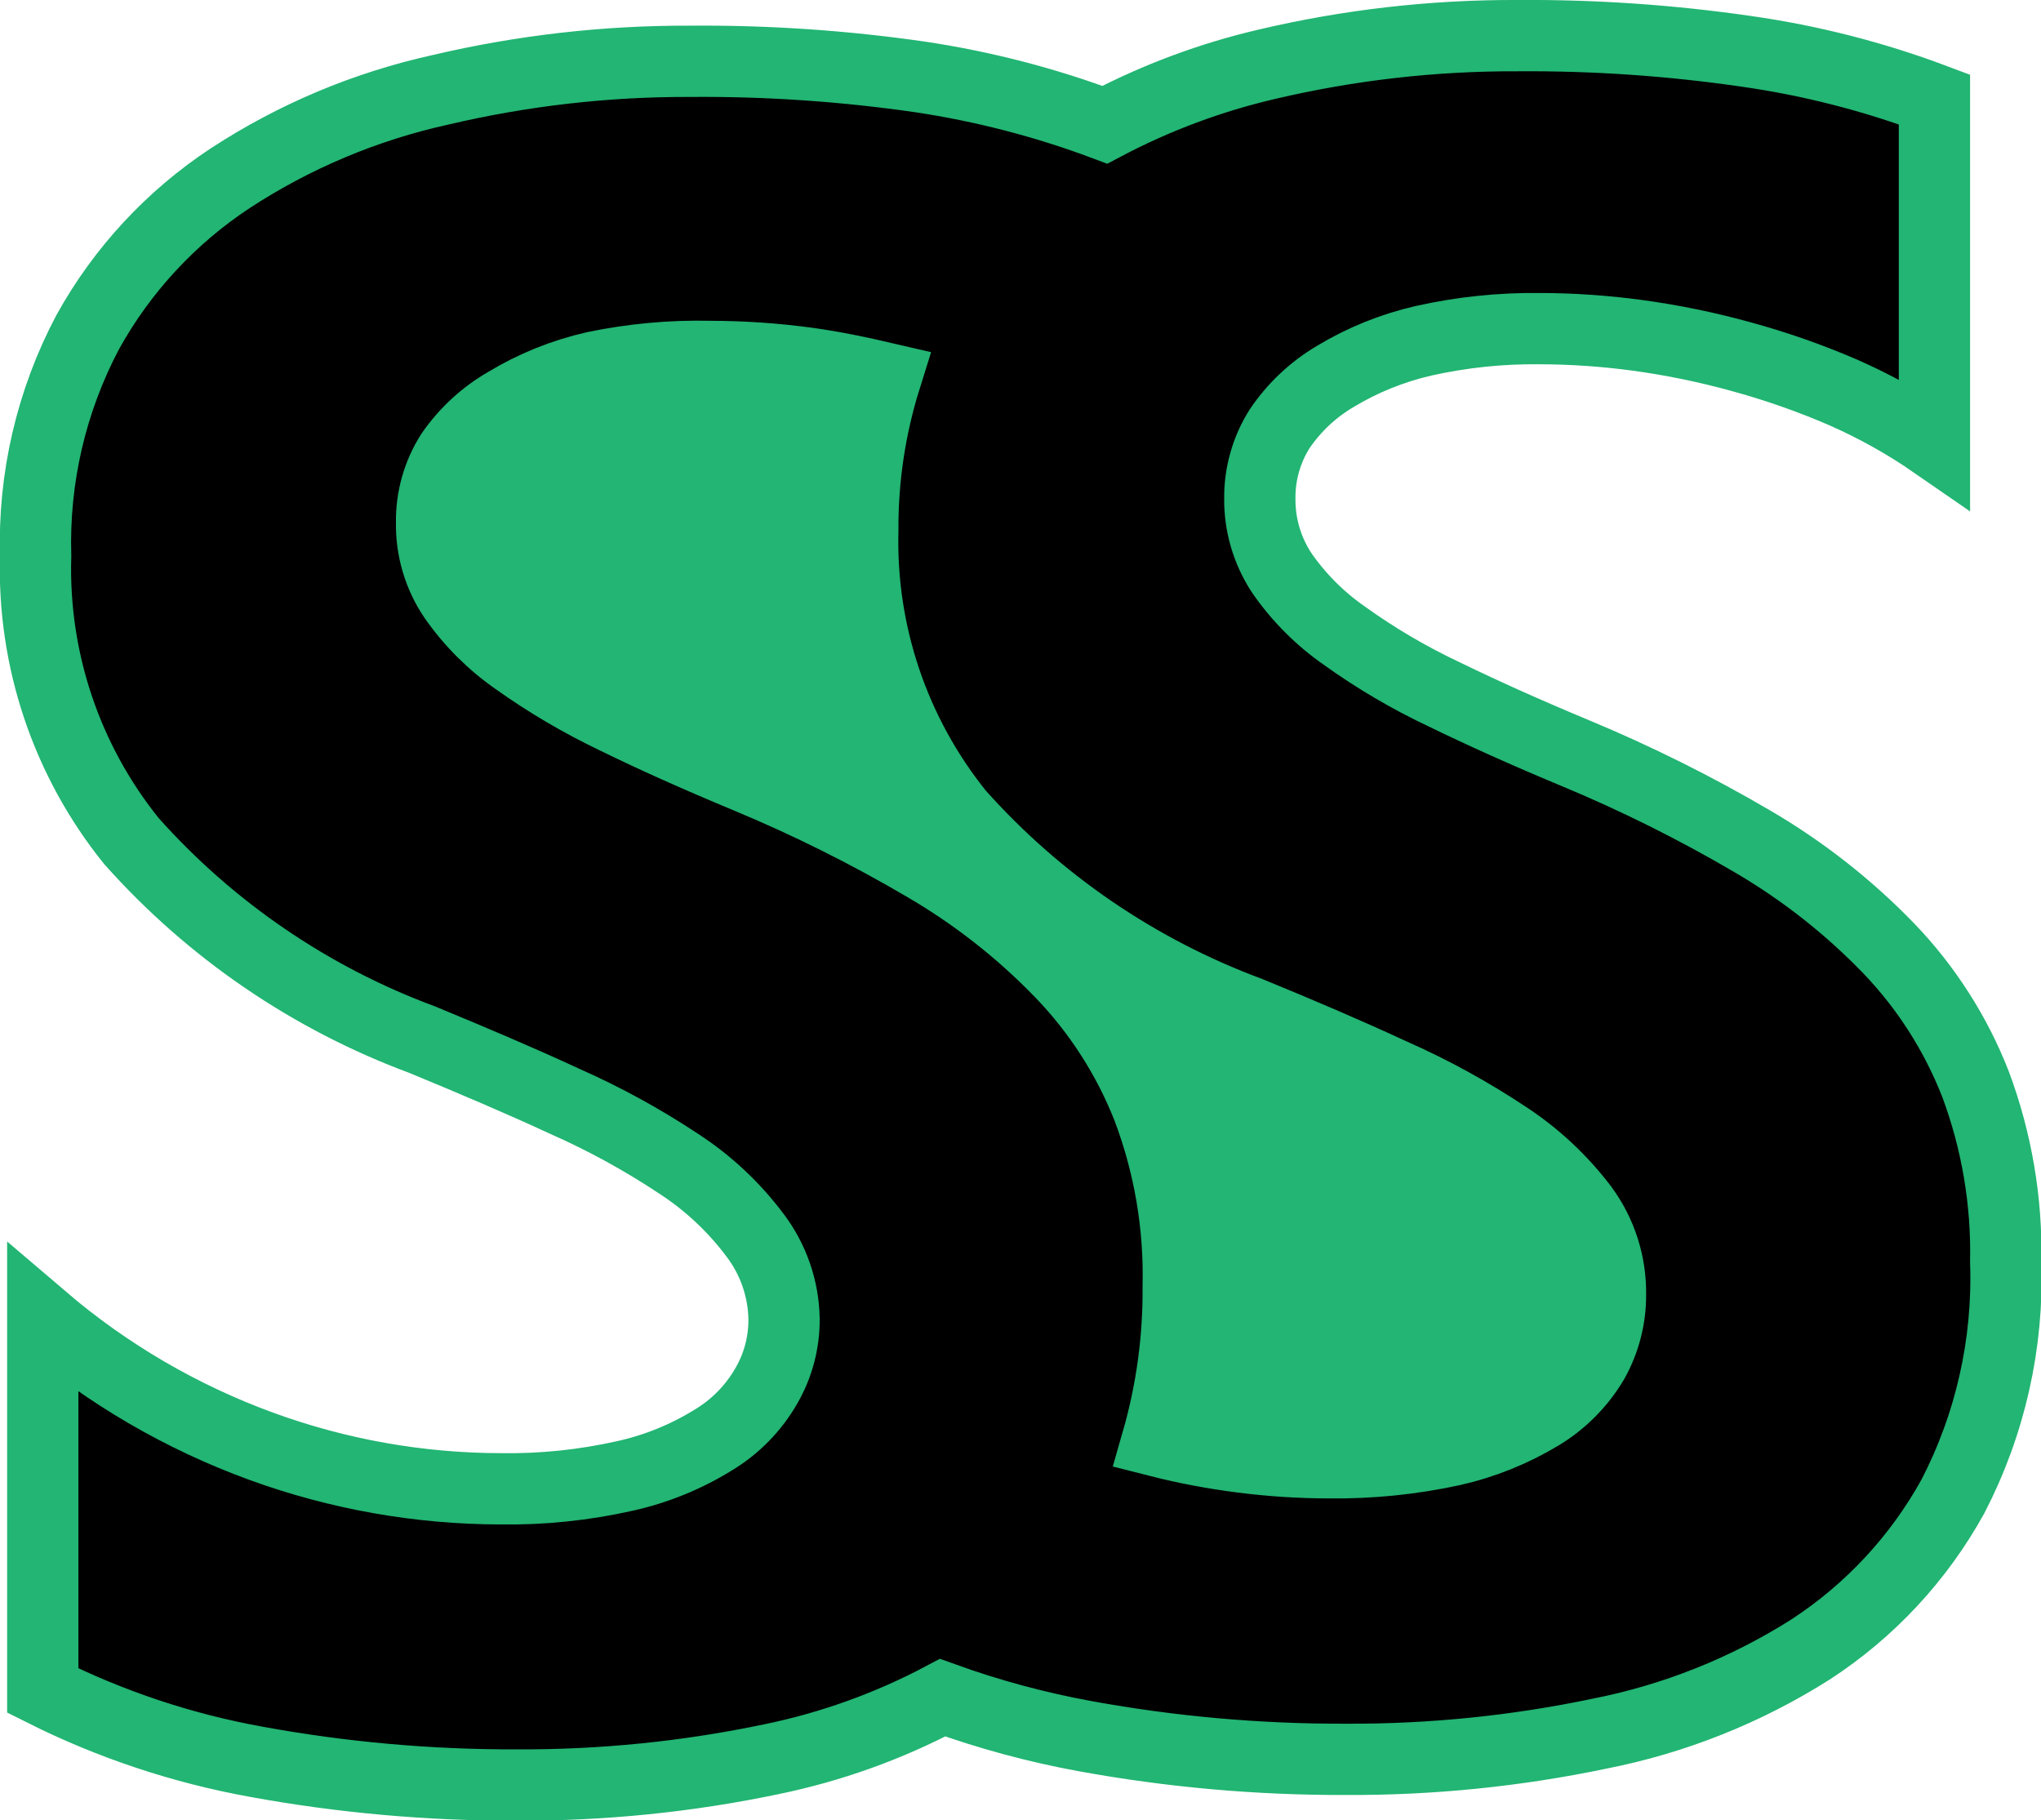
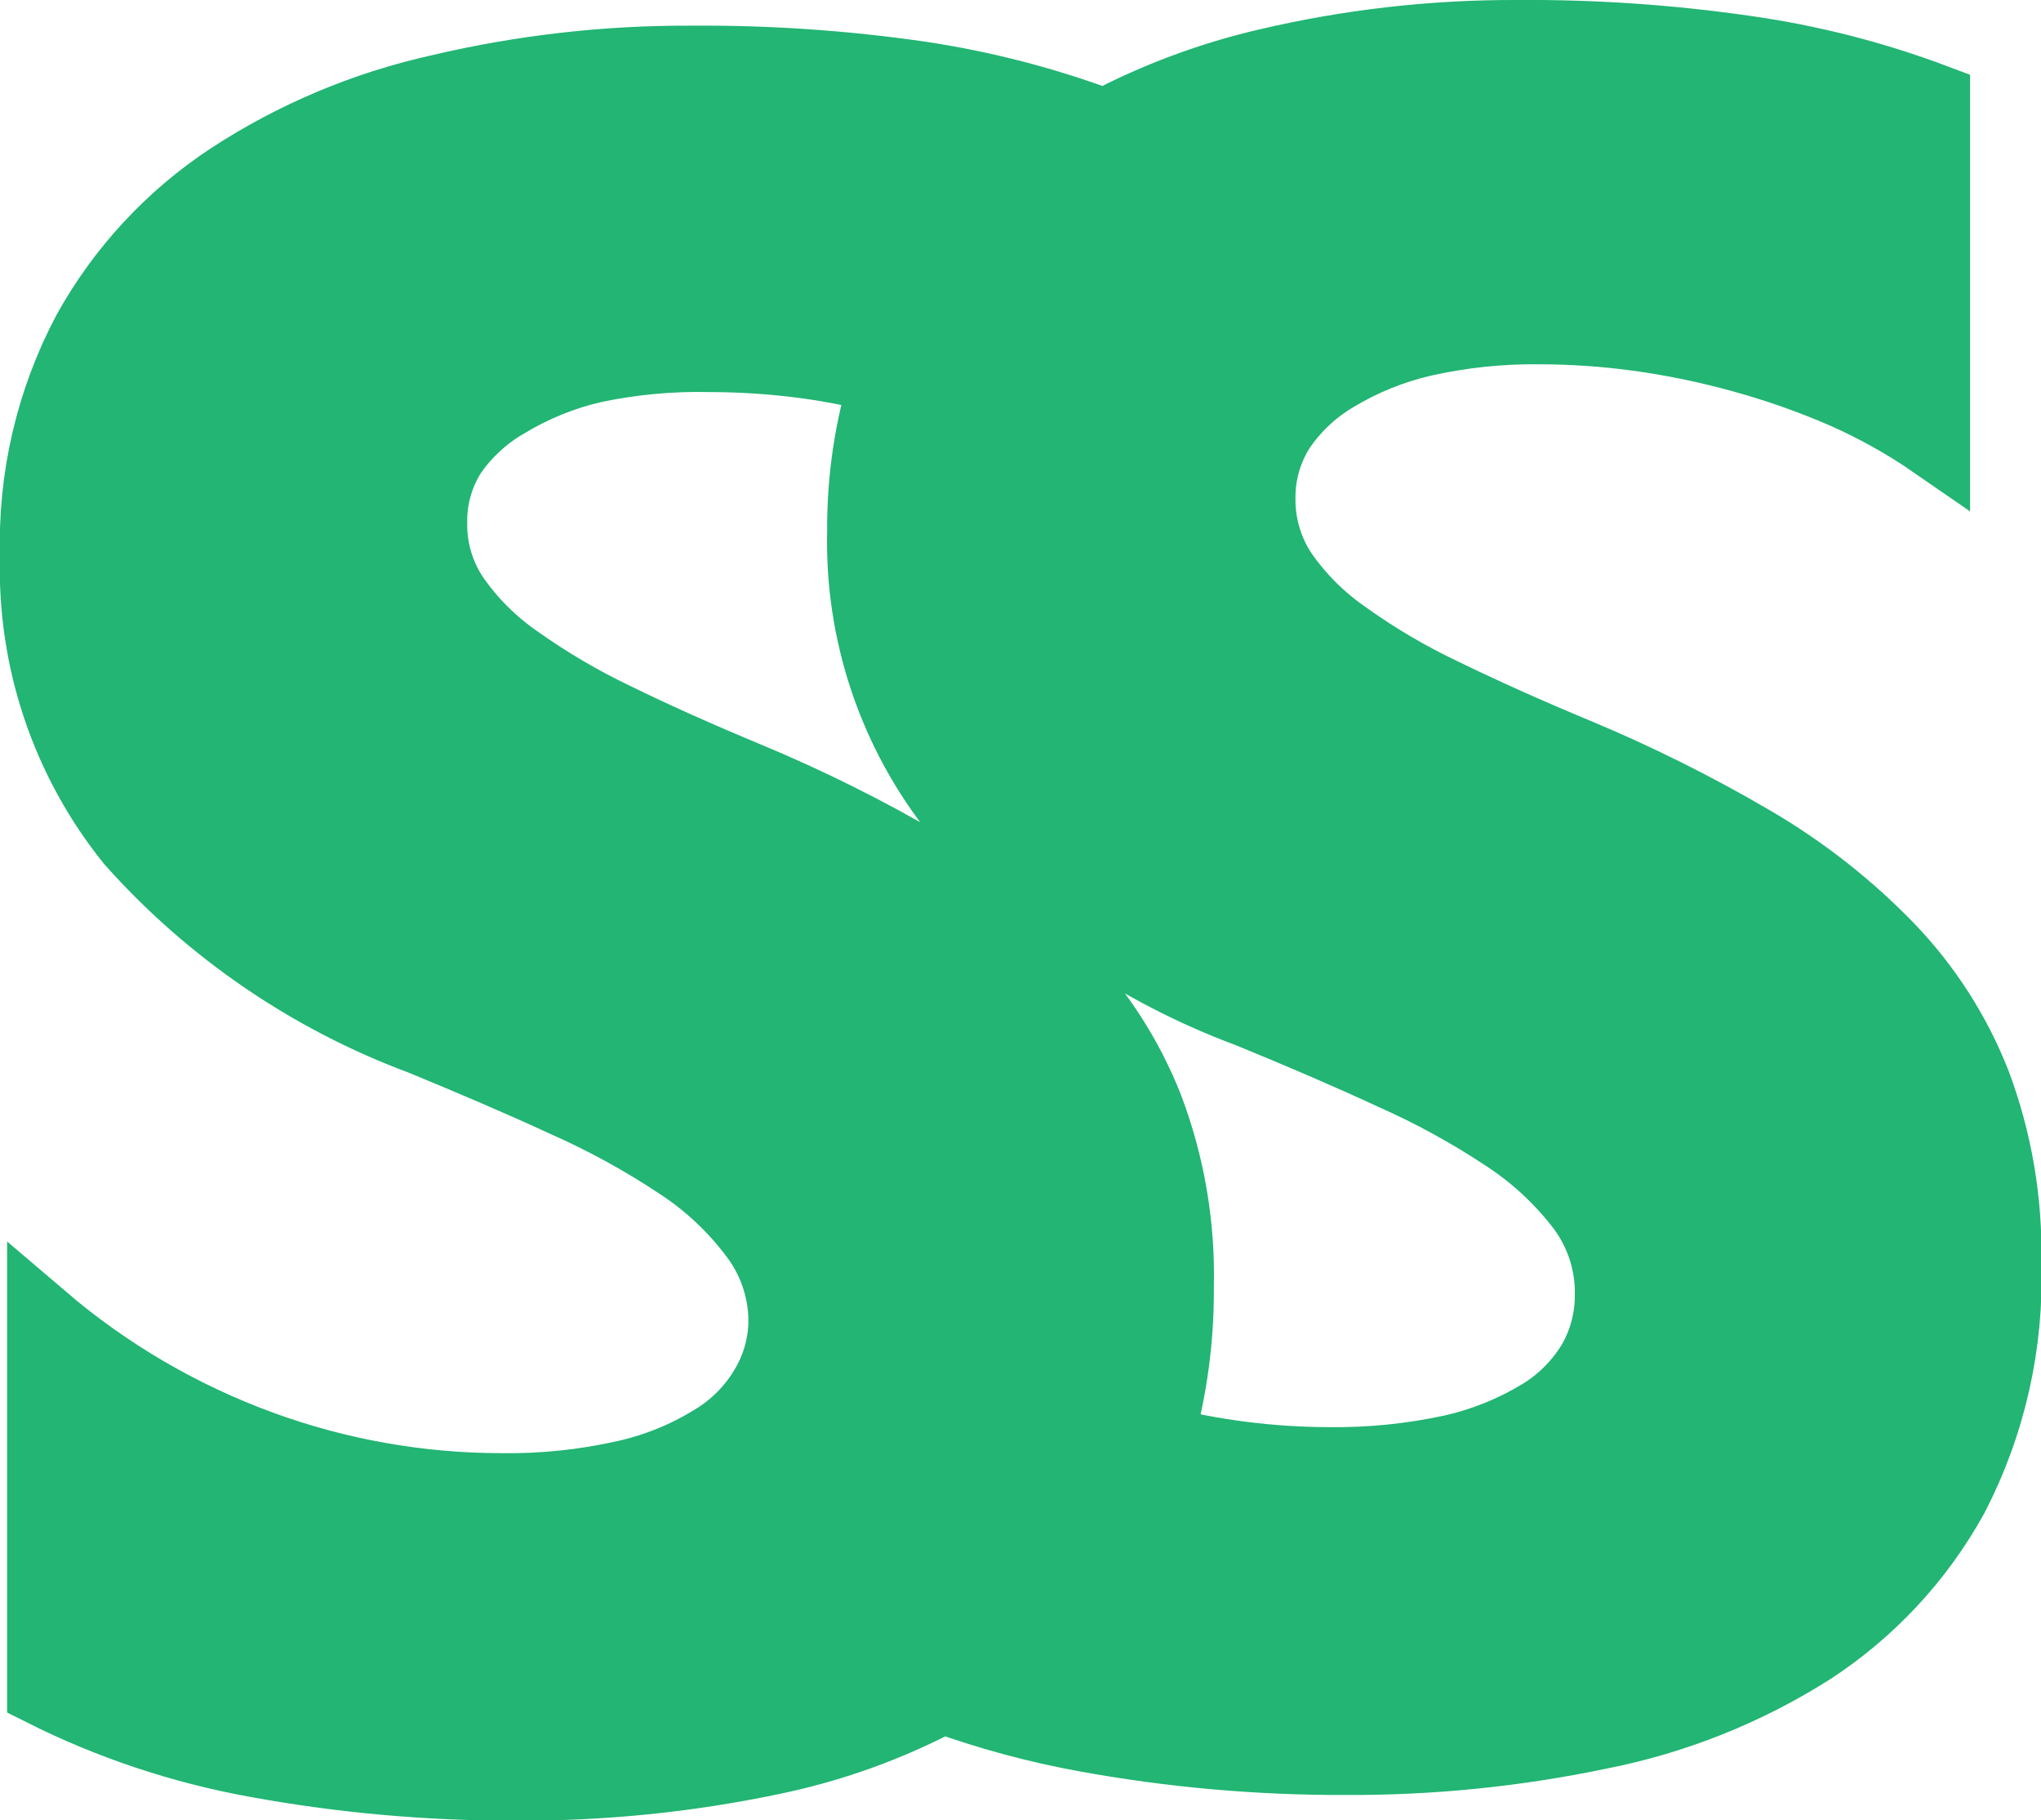
<svg xmlns="http://www.w3.org/2000/svg" id="Layer_1" data-name="Layer 1" viewBox="0 0 57.27 51.04">
  <defs>
-     <style>.cls-1{fill:#22b573;}.cls-2{stroke:#22b573;stroke-miterlimit:10;stroke-width:2px;}</style>
+     <style>.cls-1{fill:#22b573;stroke:#22b573;stroke-miterlimit:10;stroke-width:2px;}</style>
  </defs>
-   <rect class="cls-1" x="20.2" y="4.68" width="17" height="42.49" transform="translate(-9.92 23.91) rotate(-39.1)" />
-   <path class="cls-2" d="M55.43,30.41A11.59,11.59,0,0,0,53,26.61a17.86,17.86,0,0,0-3.82-3,40.82,40.82,0,0,0-5-2.49c-1.37-.57-2.59-1.12-3.68-1.65a17.79,17.79,0,0,1-2.77-1.63,7,7,0,0,1-1.76-1.76,3.73,3.73,0,0,1-.62-2.1,3.6,3.6,0,0,1,.55-1.94,4.87,4.87,0,0,1,1.57-1.48,8.45,8.45,0,0,1,2.48-1,14.16,14.16,0,0,1,3.25-.34,20.78,20.78,0,0,1,2.76.19,22.13,22.13,0,0,1,2.91.6,21.49,21.49,0,0,1,2.85,1,15.39,15.39,0,0,1,2.56,1.43V2.79A25,25,0,0,0,49,1.44,42.58,42.58,0,0,0,42.56,1a30.19,30.19,0,0,0-7,.8A19,19,0,0,0,31,3.5a25.55,25.55,0,0,0-5.17-1.34,42.72,42.72,0,0,0-6.47-.44,30.1,30.1,0,0,0-7,.8A17.77,17.77,0,0,0,6.46,5a12.32,12.32,0,0,0-4,4.32A12.64,12.64,0,0,0,1,15.6a12.16,12.16,0,0,0,2.69,8,20.46,20.46,0,0,0,8.16,5.57c1.43.59,2.77,1.16,4,1.73a21.52,21.52,0,0,1,3.21,1.76,8.38,8.38,0,0,1,2.13,2A4,4,0,0,1,22,37a3.68,3.68,0,0,1-.49,1.87A4.23,4.23,0,0,1,20,40.41a8,8,0,0,1-2.47,1,14.86,14.86,0,0,1-3.47.36,19.68,19.68,0,0,1-6.72-1.19A20,20,0,0,1,1.2,37V47.43a22.1,22.1,0,0,0,6,2,39.92,39.92,0,0,0,7.31.65,34,34,0,0,0,7.12-.72,18,18,0,0,0,4.82-1.73,25,25,0,0,0,4,1.08,40,40,0,0,0,7.32.65,33.94,33.94,0,0,0,7.11-.72,17.29,17.29,0,0,0,5.92-2.36,12.1,12.1,0,0,0,4-4.3,13.3,13.3,0,0,0,1.48-6.57A13.46,13.46,0,0,0,55.43,30.41ZM44.71,38.19a4.32,4.32,0,0,1-1.48,1.5,8.34,8.34,0,0,1-2.48,1,15.46,15.46,0,0,1-3.47.35,19.7,19.7,0,0,1-4.81-.61,15.23,15.23,0,0,0,.59-4.34,13.25,13.25,0,0,0-.85-5,11.56,11.56,0,0,0-2.44-3.8,17.68,17.68,0,0,0-3.83-3,40.65,40.65,0,0,0-5-2.49c-1.37-.57-2.6-1.12-3.68-1.65a18.61,18.61,0,0,1-2.77-1.63,7,7,0,0,1-1.76-1.76,3.65,3.65,0,0,1-.62-2.1,3.51,3.51,0,0,1,.55-1.94A4.77,4.77,0,0,1,14.2,11.3a8.38,8.38,0,0,1,2.47-1A14.31,14.31,0,0,1,19.93,10a20.52,20.52,0,0,1,2.75.19c.72.1,1.44.25,2.17.42a14,14,0,0,0-.64,4.27,12.16,12.16,0,0,0,2.69,7.95,20.46,20.46,0,0,0,8.16,5.57c1.44.59,2.77,1.16,4,1.73a21.52,21.52,0,0,1,3.21,1.76,8.6,8.6,0,0,1,2.14,2,4,4,0,0,1,.78,2.44A3.78,3.78,0,0,1,44.71,38.19Z" />
+   <path class="cls-1" d="M55.43,30.41A11.59,11.59,0,0,0,53,26.61a17.86,17.86,0,0,0-3.82-3,40.82,40.82,0,0,0-5-2.49c-1.37-.57-2.59-1.12-3.68-1.65a17.79,17.79,0,0,1-2.77-1.63,7,7,0,0,1-1.76-1.76,3.73,3.73,0,0,1-.62-2.1,3.6,3.6,0,0,1,.55-1.94,4.87,4.87,0,0,1,1.57-1.48,8.45,8.45,0,0,1,2.48-1,14.16,14.16,0,0,1,3.25-.34,20.78,20.78,0,0,1,2.76.19,22.13,22.13,0,0,1,2.91.6,21.49,21.49,0,0,1,2.85,1,15.39,15.39,0,0,1,2.56,1.43V2.79A25,25,0,0,0,49,1.44,42.58,42.58,0,0,0,42.56,1a30.19,30.19,0,0,0-7,.8A19,19,0,0,0,31,3.5a25.55,25.55,0,0,0-5.17-1.34,42.72,42.72,0,0,0-6.47-.44,30.1,30.1,0,0,0-7,.8A17.77,17.77,0,0,0,6.46,5a12.32,12.32,0,0,0-4,4.32A12.64,12.64,0,0,0,1,15.6a12.16,12.16,0,0,0,2.69,8,20.46,20.46,0,0,0,8.16,5.57c1.43.59,2.77,1.16,4,1.73a21.52,21.52,0,0,1,3.21,1.76,8.38,8.38,0,0,1,2.13,2A4,4,0,0,1,22,37a3.68,3.68,0,0,1-.49,1.87A4.23,4.23,0,0,1,20,40.41a8,8,0,0,1-2.47,1,14.86,14.86,0,0,1-3.47.36,19.68,19.68,0,0,1-6.72-1.19A20,20,0,0,1,1.2,37V47.43a22.1,22.1,0,0,0,6,2,39.92,39.92,0,0,0,7.31.65,34,34,0,0,0,7.12-.72,18,18,0,0,0,4.82-1.73,25,25,0,0,0,4,1.08,40,40,0,0,0,7.32.65,33.94,33.94,0,0,0,7.11-.72,17.29,17.29,0,0,0,5.92-2.36,12.1,12.1,0,0,0,4-4.3,13.3,13.3,0,0,0,1.48-6.57A13.46,13.46,0,0,0,55.43,30.41ZM44.71,38.19a4.32,4.32,0,0,1-1.48,1.5,8.34,8.34,0,0,1-2.48,1,15.46,15.46,0,0,1-3.47.35,19.7,19.7,0,0,1-4.81-.61,15.23,15.23,0,0,0,.59-4.34,13.25,13.25,0,0,0-.85-5,11.56,11.56,0,0,0-2.44-3.8,17.68,17.68,0,0,0-3.83-3,40.65,40.65,0,0,0-5-2.49c-1.37-.57-2.6-1.12-3.68-1.65a18.61,18.61,0,0,1-2.77-1.63,7,7,0,0,1-1.76-1.76,3.65,3.65,0,0,1-.62-2.1,3.51,3.51,0,0,1,.55-1.94A4.77,4.77,0,0,1,14.2,11.3a8.38,8.38,0,0,1,2.47-1A14.31,14.31,0,0,1,19.93,10a20.52,20.52,0,0,1,2.75.19c.72.1,1.44.25,2.17.42a14,14,0,0,0-.64,4.27,12.16,12.16,0,0,0,2.69,7.95,20.46,20.46,0,0,0,8.16,5.57c1.44.59,2.77,1.16,4,1.73a21.52,21.52,0,0,1,3.21,1.76,8.6,8.6,0,0,1,2.14,2,4,4,0,0,1,.78,2.44A3.78,3.78,0,0,1,44.71,38.19Z" />
</svg>
